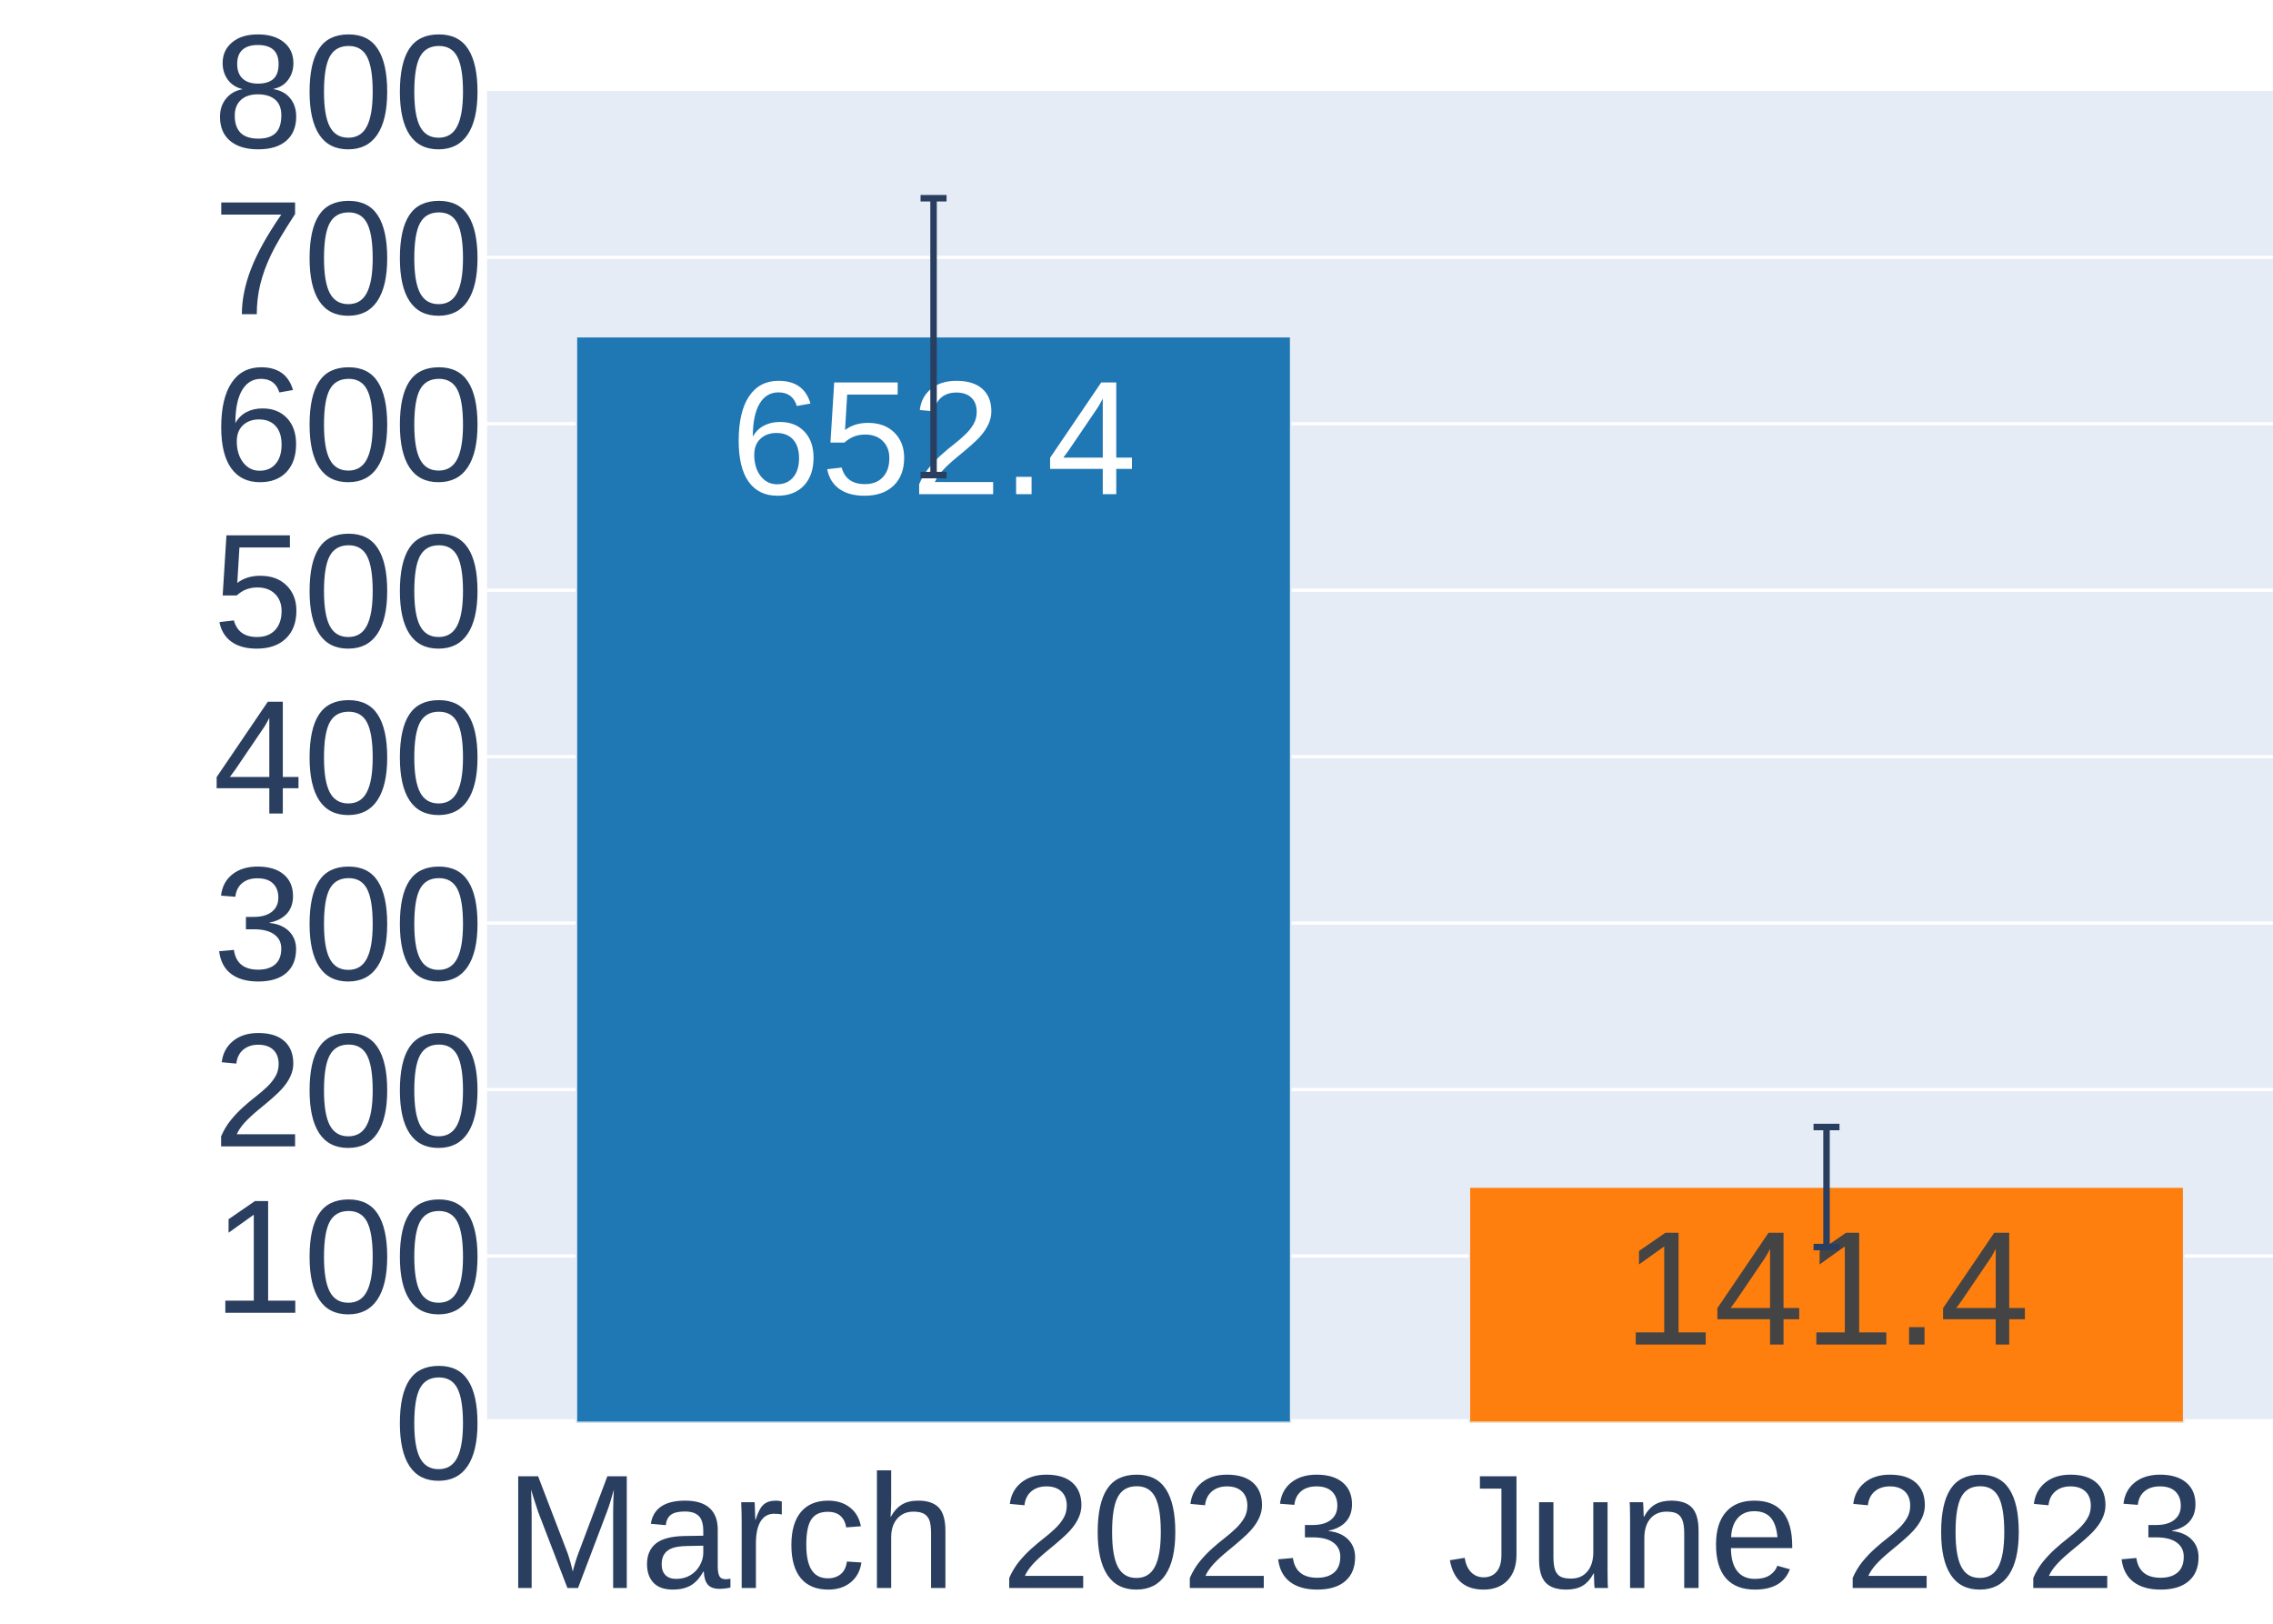
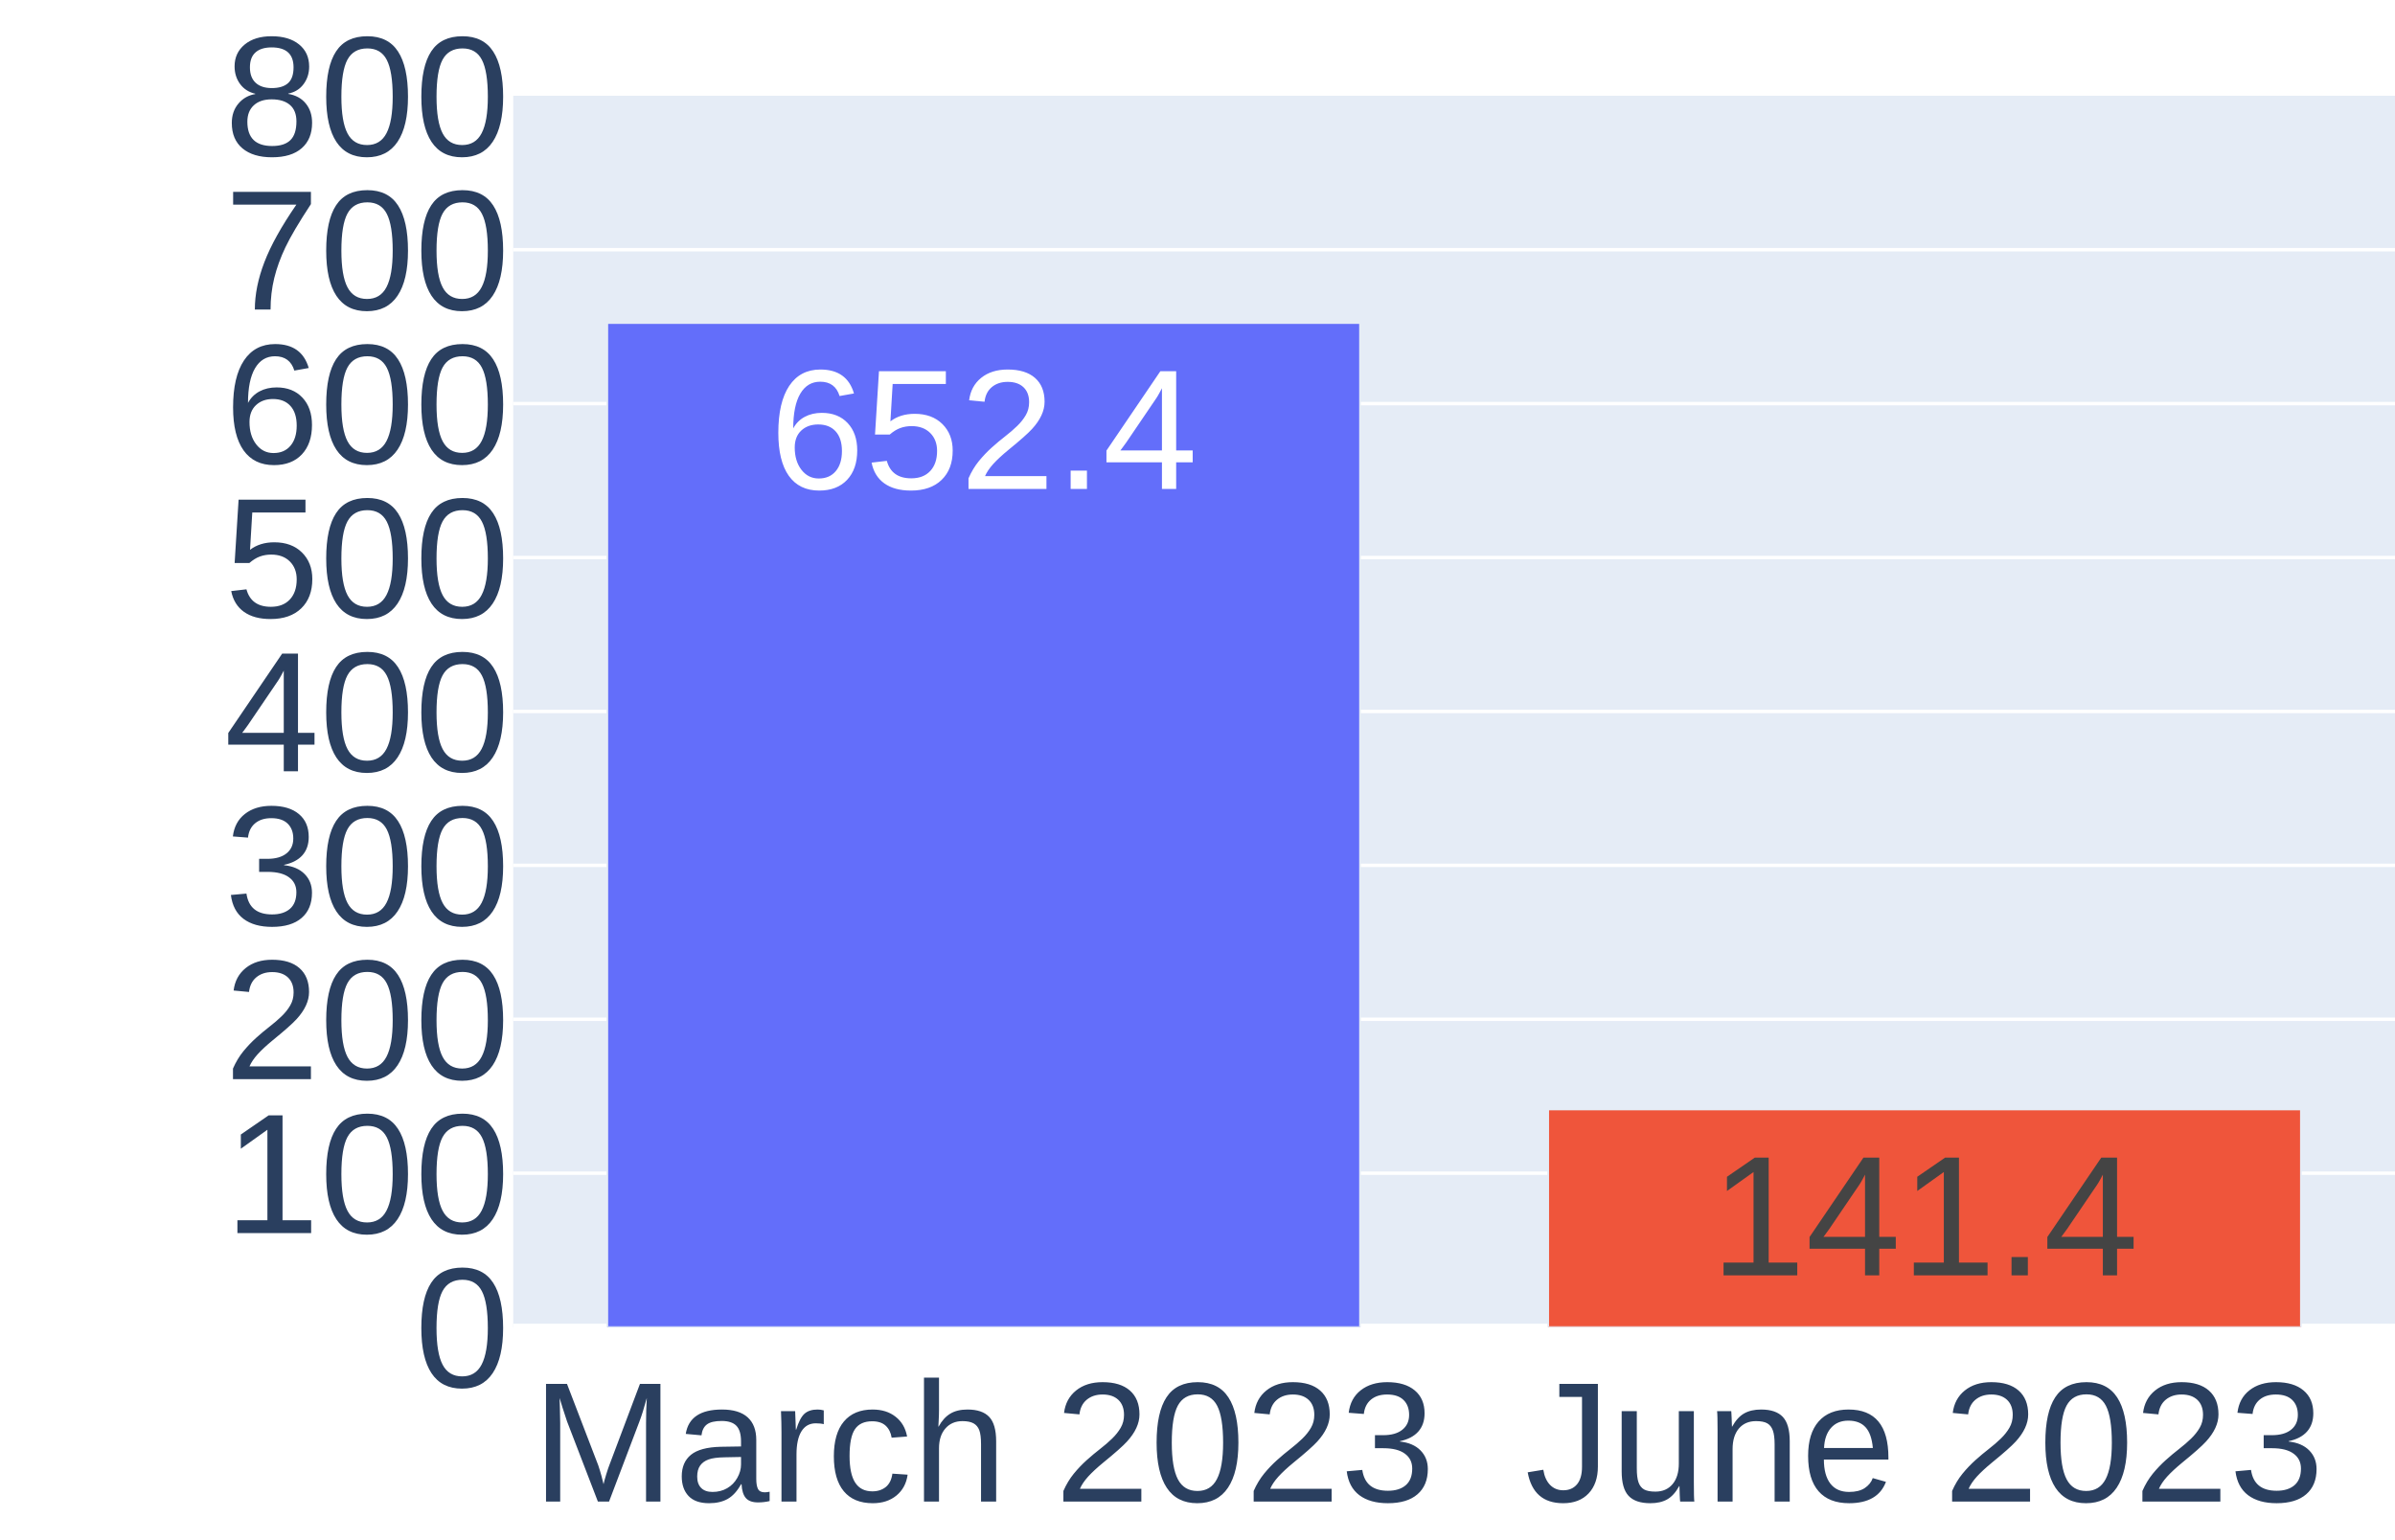
- <svg xmlns="http://www.w3.org/2000/svg" class="main-svg" width="700" height="500" style="" viewBox="0 0 700 500">
-   <rect x="0" y="0" width="700" height="500" style="fill: rgb(255, 255, 255); fill-opacity: 1;" />
-   <defs id="defs-d8cbbb">
+ <svg xmlns="http://www.w3.org/2000/svg" class="main-svg" width="700" height="450" style="" viewBox="0 0 700 450">
+   <rect x="0" y="0" width="700" height="450" style="fill: rgb(255, 255, 255); fill-opacity: 1;" />
+   <defs id="defs-a5aaca">
    <g class="clips">
-       <clipPath id="clipd8cbbbxyplot" class="plotclip">
-         <rect width="550" height="410" />
+       <clipPath id="clipa5aacaxyplot" class="plotclip">
+         <rect width="550" height="360" />
      </clipPath>
-       <clipPath class="axesclip" id="clipd8cbbbx">
-         <rect x="150" y="0" width="550" height="500" />
+       <clipPath class="axesclip" id="clipa5aacax">
+         <rect x="150" y="0" width="550" height="450" />
      </clipPath>
-       <clipPath class="axesclip" id="clipd8cbbby">
-         <rect x="0" y="28" width="700" height="410" />
+       <clipPath class="axesclip" id="clipa5aacay">
+         <rect x="0" y="28" width="700" height="360" />
      </clipPath>
-       <clipPath class="axesclip" id="clipd8cbbbxy">
-         <rect x="150" y="28" width="550" height="410" />
+       <clipPath class="axesclip" id="clipa5aacaxy">
+         <rect x="150" y="28" width="550" height="360" />
      </clipPath>
    </g>
    <g class="gradients" />
    <g class="patterns" />
  </defs>
  <g class="bglayer">
-     <rect class="bg" x="150" y="28" width="550" height="410" style="fill: rgb(229, 236, 246); fill-opacity: 1; stroke-width: 0;" />
+     <rect class="bg" x="150" y="28" width="550" height="360" style="fill: rgb(229, 236, 246); fill-opacity: 1; stroke-width: 0;" />
  </g>
  <g class="layer-below">
    <g class="imagelayer" />
    <g class="shapelayer" />
  </g>
  <g class="cartesianlayer">
    <g class="subplot xy">
      <g class="layer-subplot">
        <g class="shapelayer" />
        <g class="imagelayer" />
      </g>
      <g class="minor-gridlayer">
        <g class="x" />
        <g class="y" />
      </g>
      <g class="gridlayer">
        <g class="x" />
        <g class="y">
-           <path class="ygrid crisp" transform="translate(0,386.75)" d="M150,0h550" style="stroke: rgb(255, 255, 255); stroke-opacity: 1; stroke-width: 1px;" />
-           <path class="ygrid crisp" transform="translate(0,335.5)" d="M150,0h550" style="stroke: rgb(255, 255, 255); stroke-opacity: 1; stroke-width: 1px;" />
-           <path class="ygrid crisp" transform="translate(0,284.25)" d="M150,0h550" style="stroke: rgb(255, 255, 255); stroke-opacity: 1; stroke-width: 1px;" />
-           <path class="ygrid crisp" transform="translate(0,233)" d="M150,0h550" style="stroke: rgb(255, 255, 255); stroke-opacity: 1; stroke-width: 1px;" />
-           <path class="ygrid crisp" transform="translate(0,181.75)" d="M150,0h550" style="stroke: rgb(255, 255, 255); stroke-opacity: 1; stroke-width: 1px;" />
-           <path class="ygrid crisp" transform="translate(0,130.5)" d="M150,0h550" style="stroke: rgb(255, 255, 255); stroke-opacity: 1; stroke-width: 1px;" />
-           <path class="ygrid crisp" transform="translate(0,79.25)" d="M150,0h550" style="stroke: rgb(255, 255, 255); stroke-opacity: 1; stroke-width: 1px;" />
+           <path class="ygrid crisp" transform="translate(0,343)" d="M150,0h550" style="stroke: rgb(255, 255, 255); stroke-opacity: 1; stroke-width: 1px;" />
+           <path class="ygrid crisp" transform="translate(0,298)" d="M150,0h550" style="stroke: rgb(255, 255, 255); stroke-opacity: 1; stroke-width: 1px;" />
+           <path class="ygrid crisp" transform="translate(0,253)" d="M150,0h550" style="stroke: rgb(255, 255, 255); stroke-opacity: 1; stroke-width: 1px;" />
+           <path class="ygrid crisp" transform="translate(0,208)" d="M150,0h550" style="stroke: rgb(255, 255, 255); stroke-opacity: 1; stroke-width: 1px;" />
+           <path class="ygrid crisp" transform="translate(0,163)" d="M150,0h550" style="stroke: rgb(255, 255, 255); stroke-opacity: 1; stroke-width: 1px;" />
+           <path class="ygrid crisp" transform="translate(0,118)" d="M150,0h550" style="stroke: rgb(255, 255, 255); stroke-opacity: 1; stroke-width: 1px;" />
+           <path class="ygrid crisp" transform="translate(0,73)" d="M150,0h550" style="stroke: rgb(255, 255, 255); stroke-opacity: 1; stroke-width: 1px;" />
        </g>
      </g>
      <g class="zerolinelayer">
-         <path class="yzl zl crisp" transform="translate(0,438)" d="M150,0h550" style="stroke: rgb(255, 255, 255); stroke-opacity: 1; stroke-width: 2px;" />
+         <path class="yzl zl crisp" transform="translate(0,388)" d="M150,0h550" style="stroke: rgb(255, 255, 255); stroke-opacity: 1; stroke-width: 2px;" />
      </g>
      <path class="xlines-below" />
      <path class="ylines-below" />
      <g class="overlines-below" />
      <g class="xaxislayer-below" />
      <g class="yaxislayer-below" />
      <g class="overaxes-below" />
-       <g class="plot" transform="translate(150,28)" clip-path="url(#clipd8cbbbxyplot)">
+       <g class="plot" transform="translate(150,28)" clip-path="url(#clipa5aacaxyplot)">
        <g class="barlayer mlayer">
          <g class="trace bars" style="opacity: 1;">
            <g class="points">
              <g class="point">
-                 <path d="M27.5,410V75.67H247.5V410Z" style="vector-effect: none; opacity: 1; stroke-width: 0.5px; fill: rgb(31, 119, 180); fill-opacity: 1; stroke: rgb(229, 236, 246); stroke-opacity: 1;" />
-                 <text class="bartext bartext-inside" text-anchor="middle" data-notex="1" x="0" y="0" style="font-family: Arial; font-size: 50px; fill: rgb(255, 255, 255); fill-opacity: 1; white-space: pre;" transform="translate(137.5,124.17)">652.4</text>
+                 <path d="M27.5,360V66.44H247.5V360Z" style="vector-effect: none; opacity: 1; stroke-width: 0.5px; fill: rgb(99, 110, 250); fill-opacity: 1; stroke: rgb(229, 236, 246); stroke-opacity: 1;" />
+                 <text class="bartext bartext-inside" text-anchor="middle" data-notex="1" x="0" y="0" style="font-family: Arial; font-size: 50px; fill: rgb(255, 255, 255); fill-opacity: 1; white-space: pre;" transform="translate(137.5,114.94)">652.4</text>
              </g>
              <g class="point">
-                 <path d="M302.5,410V337.52H522.5V410Z" style="vector-effect: none; opacity: 1; stroke-width: 0.5px; fill: rgb(255, 127, 14); fill-opacity: 1; stroke: rgb(229, 236, 246); stroke-opacity: 1;" />
-                 <text class="bartext bartext-inside" text-anchor="middle" data-notex="1" x="0" y="0" style="font-family: Arial; font-size: 50px; fill: rgb(68, 68, 68); fill-opacity: 1; white-space: pre;" transform="translate(412.5,386.02)">141.4</text>
+                 <path d="M302.5,360V296.36H522.5V360Z" style="vector-effect: none; opacity: 1; stroke-width: 0.5px; fill: rgb(239, 85, 59); fill-opacity: 1; stroke: rgb(229, 236, 246); stroke-opacity: 1;" />
+                 <text class="bartext bartext-inside" text-anchor="middle" data-notex="1" x="0" y="0" style="font-family: Arial; font-size: 50px; fill: rgb(68, 68, 68); fill-opacity: 1; white-space: pre;" transform="translate(412.5,344.86)">141.4</text>
              </g>
-             </g>
-             <g class="errorbar" style="opacity: 1;">
-               <path class="yerror" d="M133.5,33.04h8m-4,0V118.29m-4,0h8" style="vector-effect: none; stroke-width: 2px; stroke: rgb(42, 63, 95); stroke-opacity: 1;" />
-             </g>
-             <g class="errorbar" style="opacity: 1;">
-               <path class="yerror" d="M408.5,319.04h8m-4,0V356.01m-4,0h8" style="vector-effect: none; stroke-width: 2px; stroke: rgb(42, 63, 95); stroke-opacity: 1;" />
            </g>
          </g>
        </g>
      </g>
      <g class="overplot" />
      <path class="xlines-above crisp" d="M0,0" style="fill: none;" />
      <path class="ylines-above crisp" d="M0,0" style="fill: none;" />
      <g class="overlines-above" />
      <g class="xaxislayer-above">
        <g class="xtick">
-           <text text-anchor="middle" x="0" y="489" transform="translate(287.5,0)" style="font-family: Arial; font-size: 50px; fill: rgb(42, 63, 95); fill-opacity: 1; white-space: pre; opacity: 1;">March 2023</text>
+           <text text-anchor="middle" x="0" y="439" transform="translate(287.5,0)" style="font-family: Arial; font-size: 50px; fill: rgb(42, 63, 95); fill-opacity: 1; white-space: pre; opacity: 1;">March 2023</text>
        </g>
        <g class="xtick">
-           <text text-anchor="middle" x="0" y="489" transform="translate(562.5,0)" style="font-family: Arial; font-size: 50px; fill: rgb(42, 63, 95); fill-opacity: 1; white-space: pre; opacity: 1;">June 2023</text>
+           <text text-anchor="middle" x="0" y="439" transform="translate(562.5,0)" style="font-family: Arial; font-size: 50px; fill: rgb(42, 63, 95); fill-opacity: 1; white-space: pre; opacity: 1;">June 2023</text>
        </g>
      </g>
      <g class="yaxislayer-above">
        <g class="ytick">
-           <text text-anchor="end" x="149" y="17.5" transform="translate(0,438)" style="font-family: Arial; font-size: 50px; fill: rgb(42, 63, 95); fill-opacity: 1; white-space: pre; opacity: 1;">0</text>
+           <text text-anchor="end" x="149" y="17.5" transform="translate(0,388)" style="font-family: Arial; font-size: 50px; fill: rgb(42, 63, 95); fill-opacity: 1; white-space: pre; opacity: 1;">0</text>
        </g>
        <g class="ytick">
-           <text text-anchor="end" x="149" y="17.5" style="font-family: Arial; font-size: 50px; fill: rgb(42, 63, 95); fill-opacity: 1; white-space: pre; opacity: 1;" transform="translate(0,386.75)">100</text>
+           <text text-anchor="end" x="149" y="17.5" style="font-family: Arial; font-size: 50px; fill: rgb(42, 63, 95); fill-opacity: 1; white-space: pre; opacity: 1;" transform="translate(0,343)">100</text>
        </g>
        <g class="ytick">
-           <text text-anchor="end" x="149" y="17.5" style="font-family: Arial; font-size: 50px; fill: rgb(42, 63, 95); fill-opacity: 1; white-space: pre; opacity: 1;" transform="translate(0,335.5)">200</text>
+           <text text-anchor="end" x="149" y="17.5" style="font-family: Arial; font-size: 50px; fill: rgb(42, 63, 95); fill-opacity: 1; white-space: pre; opacity: 1;" transform="translate(0,298)">200</text>
        </g>
        <g class="ytick">
-           <text text-anchor="end" x="149" y="17.5" style="font-family: Arial; font-size: 50px; fill: rgb(42, 63, 95); fill-opacity: 1; white-space: pre; opacity: 1;" transform="translate(0,284.25)">300</text>
+           <text text-anchor="end" x="149" y="17.5" style="font-family: Arial; font-size: 50px; fill: rgb(42, 63, 95); fill-opacity: 1; white-space: pre; opacity: 1;" transform="translate(0,253)">300</text>
        </g>
        <g class="ytick">
-           <text text-anchor="end" x="149" y="17.5" style="font-family: Arial; font-size: 50px; fill: rgb(42, 63, 95); fill-opacity: 1; white-space: pre; opacity: 1;" transform="translate(0,233)">400</text>
+           <text text-anchor="end" x="149" y="17.5" style="font-family: Arial; font-size: 50px; fill: rgb(42, 63, 95); fill-opacity: 1; white-space: pre; opacity: 1;" transform="translate(0,208)">400</text>
        </g>
        <g class="ytick">
-           <text text-anchor="end" x="149" y="17.5" style="font-family: Arial; font-size: 50px; fill: rgb(42, 63, 95); fill-opacity: 1; white-space: pre; opacity: 1;" transform="translate(0,181.75)">500</text>
+           <text text-anchor="end" x="149" y="17.5" style="font-family: Arial; font-size: 50px; fill: rgb(42, 63, 95); fill-opacity: 1; white-space: pre; opacity: 1;" transform="translate(0,163)">500</text>
        </g>
        <g class="ytick">
-           <text text-anchor="end" x="149" y="17.5" style="font-family: Arial; font-size: 50px; fill: rgb(42, 63, 95); fill-opacity: 1; white-space: pre; opacity: 1;" transform="translate(0,130.5)">600</text>
+           <text text-anchor="end" x="149" y="17.5" style="font-family: Arial; font-size: 50px; fill: rgb(42, 63, 95); fill-opacity: 1; white-space: pre; opacity: 1;" transform="translate(0,118)">600</text>
        </g>
        <g class="ytick">
-           <text text-anchor="end" x="149" y="17.5" style="font-family: Arial; font-size: 50px; fill: rgb(42, 63, 95); fill-opacity: 1; white-space: pre; opacity: 1;" transform="translate(0,79.25)">700</text>
+           <text text-anchor="end" x="149" y="17.5" style="font-family: Arial; font-size: 50px; fill: rgb(42, 63, 95); fill-opacity: 1; white-space: pre; opacity: 1;" transform="translate(0,73)">700</text>
        </g>
        <g class="ytick">
          <text text-anchor="end" x="149" y="17.5" style="font-family: Arial; font-size: 50px; fill: rgb(42, 63, 95); fill-opacity: 1; white-space: pre; opacity: 1;" transform="translate(0,28)">800</text>
        </g>
      </g>
      <g class="overaxes-above" />
    </g>
  </g>
  <g class="polarlayer" />
  <g class="smithlayer" />
  <g class="ternarylayer" />
  <g class="geolayer" />
  <g class="funnelarealayer" />
  <g class="pielayer" />
  <g class="iciclelayer" />
  <g class="treemaplayer" />
  <g class="sunburstlayer" />
  <g class="glimages" />
-   <defs id="topdefs-d8cbbb">
+   <defs id="topdefs-a5aaca">
    <g class="clips" />
  </defs>
  <g class="layer-above">
    <g class="imagelayer" />
    <g class="shapelayer" />
  </g>
  <g class="infolayer">
    <g class="g-gtitle" />
    <g class="g-xtitle" />
    <g class="g-ytitle" />
  </g>
</svg>
